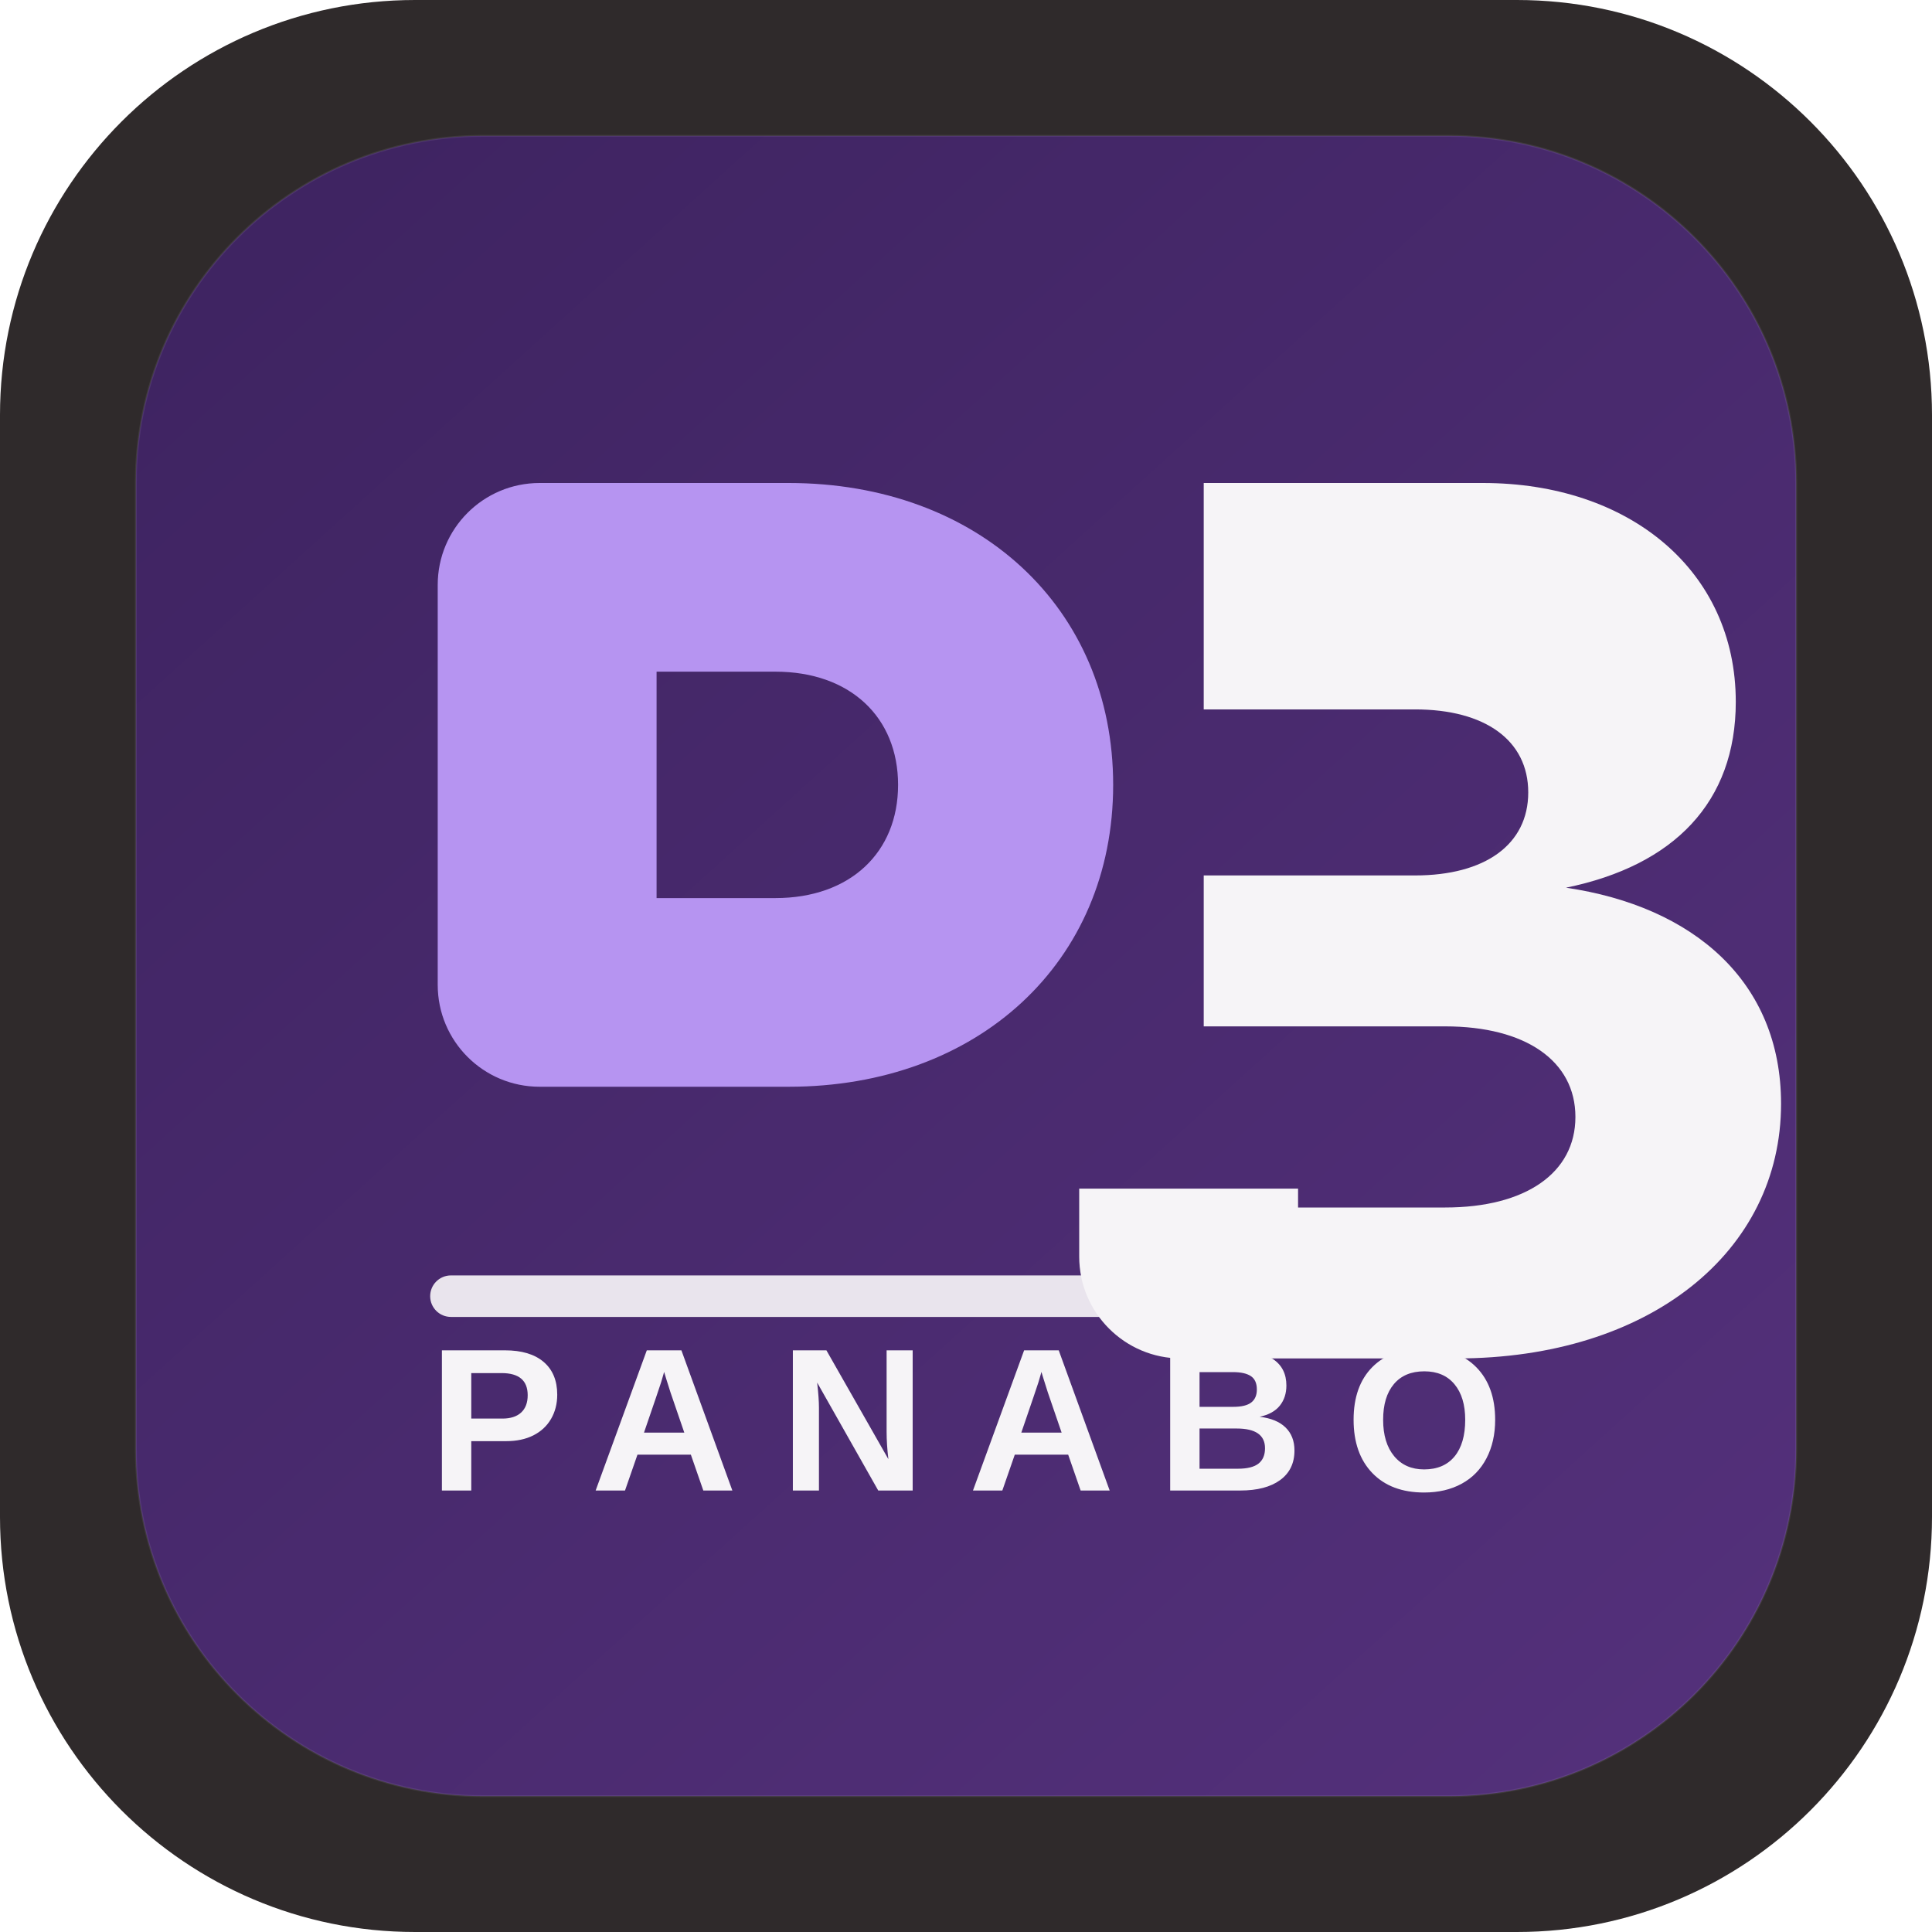
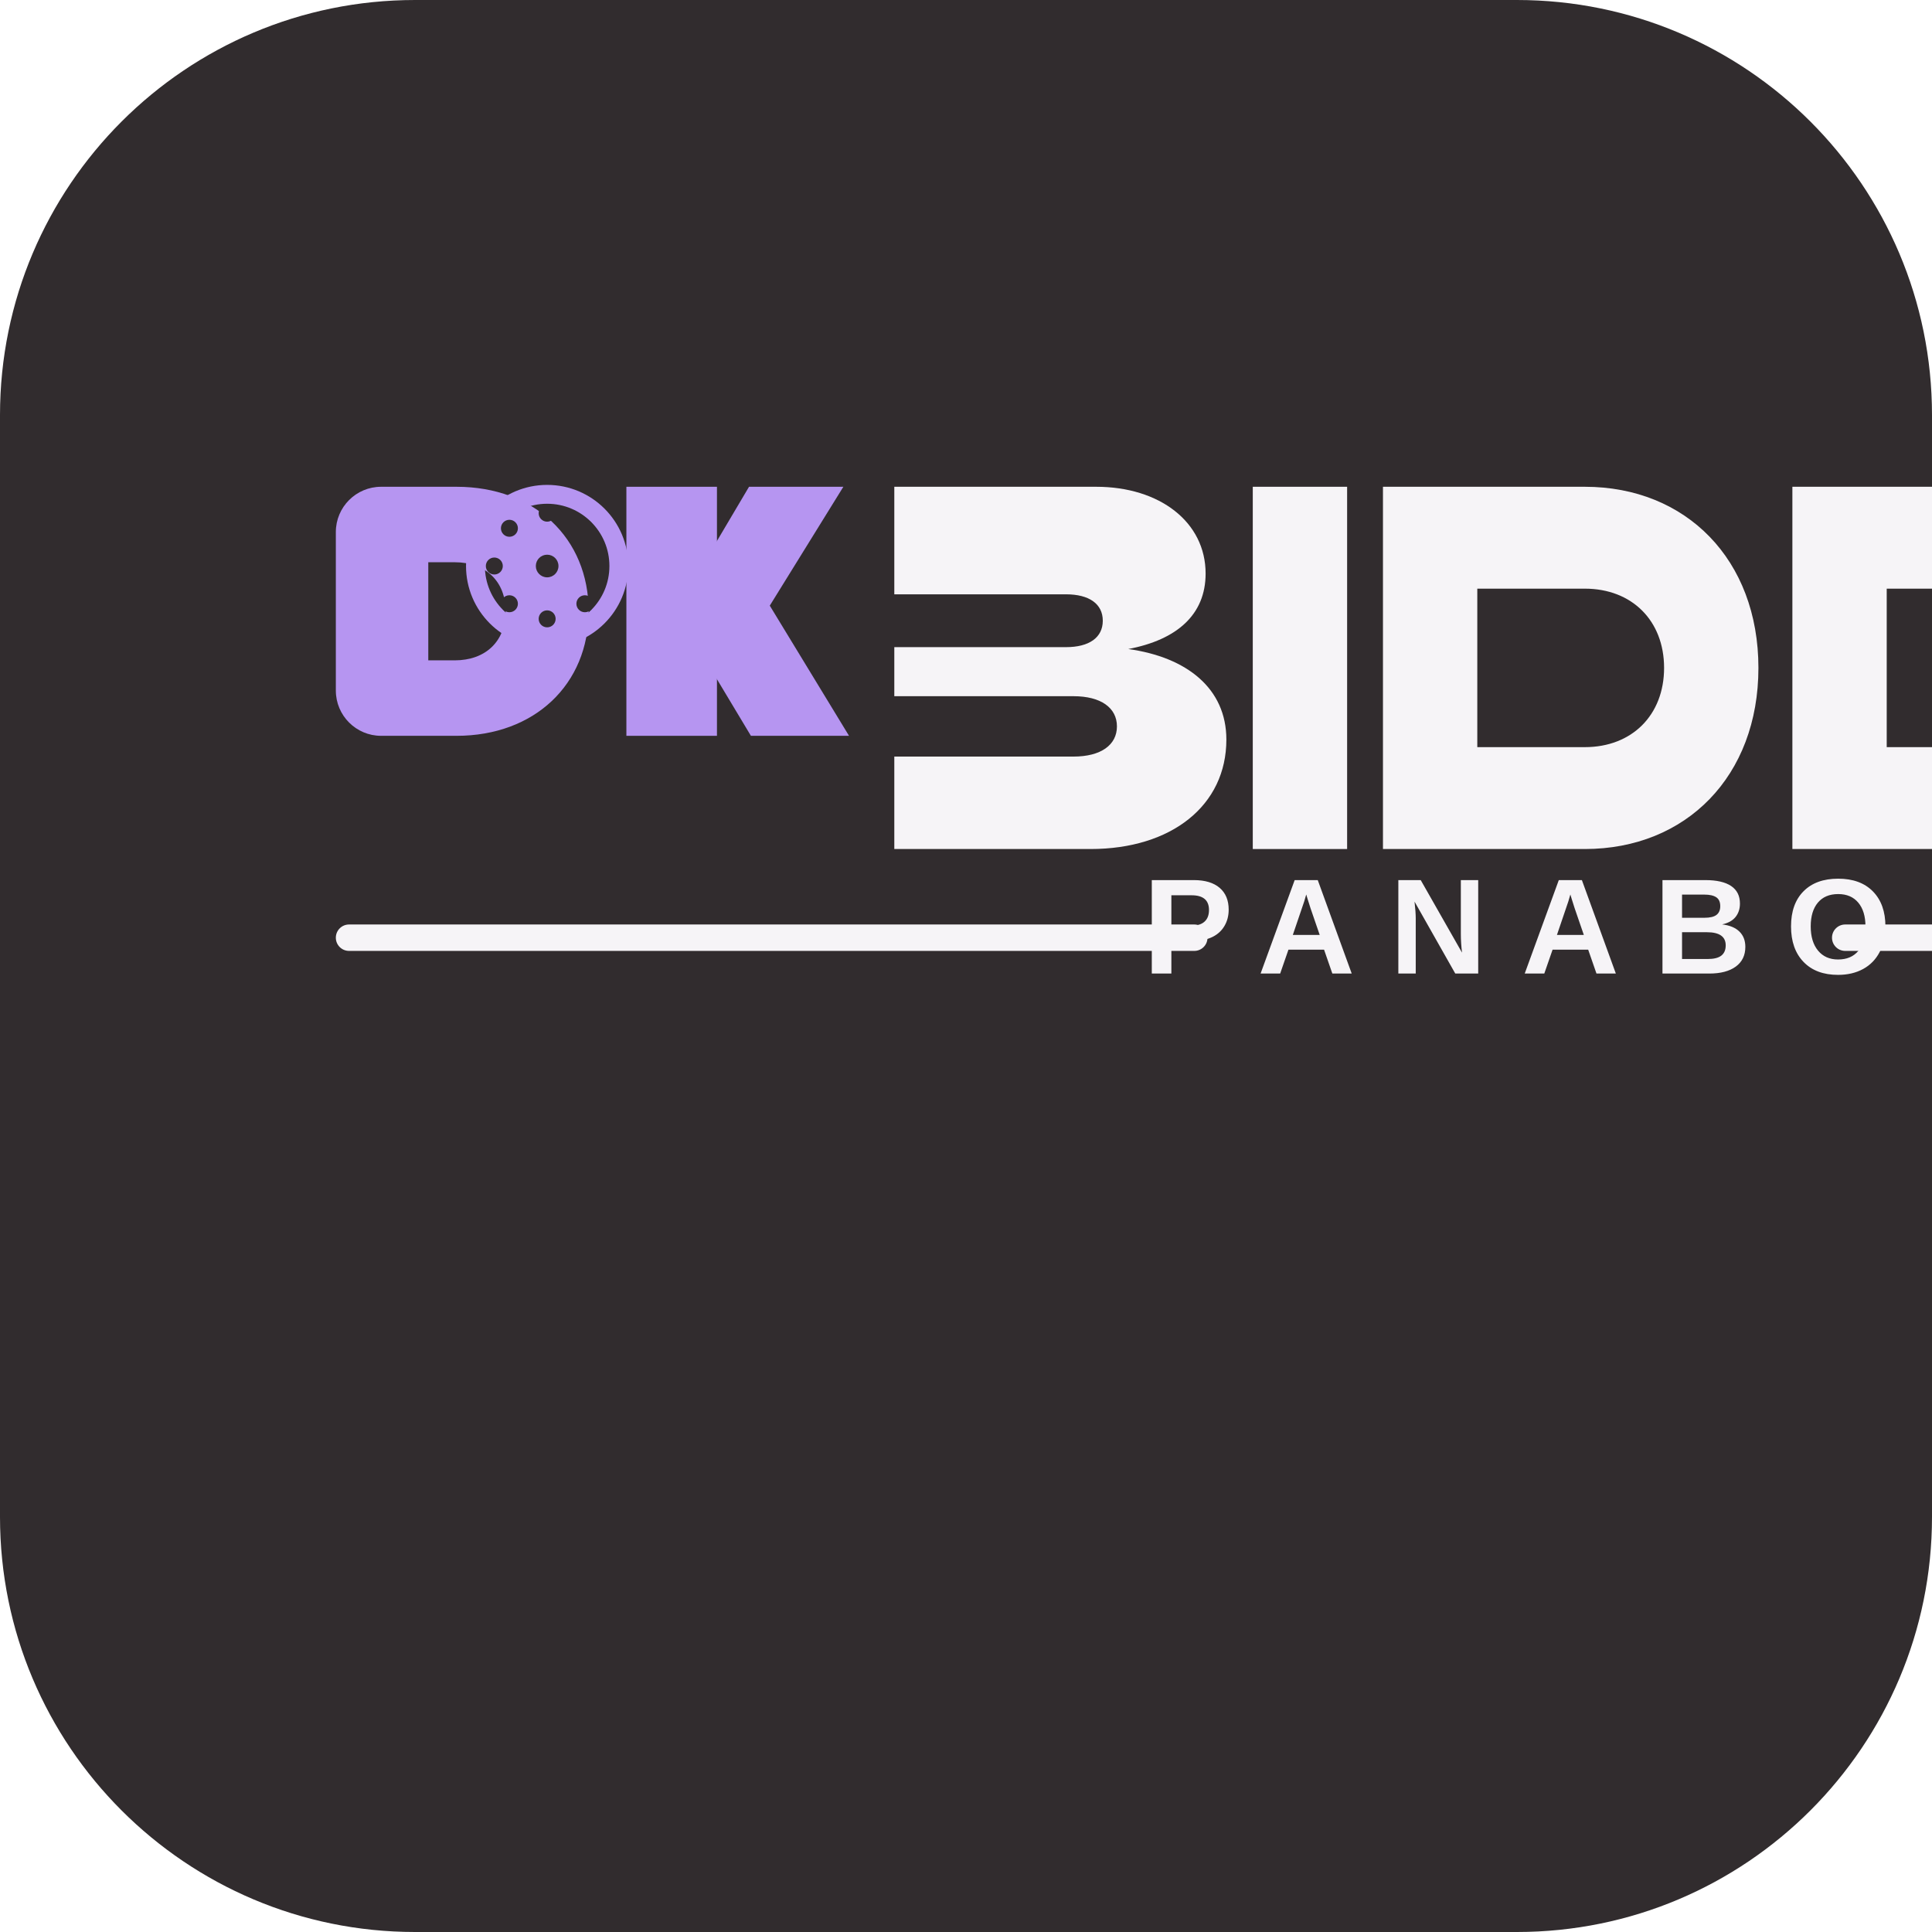
<svg xmlns="http://www.w3.org/2000/svg" width="1024" height="1024" viewBox="0 0 1024 1024" fill="none">
-   <rect width="1024" height="1024" rx="220" fill="#2F2A2B" />
-   <rect x="72" y="72" width="880" height="880" rx="184" fill="url(#panel)" stroke="rgba(255,255,255,0.08)" />
-   <path d="M232 310C232 280.177 256.177 256 286 256H418C518.516 256 590 322.078 590 416C590 509.922 518.516 576 418 576H286C256.177 576 232 551.823 232 522V310ZM348 356V476H411C450.58 476 476 451.857 476 416C476 380.143 450.58 356 411 356H348Z" fill="#B694F1" />
-   <path d="M638 256H786C863.65 256 920 302.475 920 372C920 425.104 887.374 458.729 830 470.5C897.655 480.404 944 520.301 944 585C944 663.461 874.316 720 772 720H626C596.177 720 572 695.823 572 666V630H688V640H766C808.504 640 835 621.748 835 592C835 562.252 808.504 544 766 544H638V464H750C787.076 464 810 447.66 810 420C810 392.34 787.076 376 750 376H638V256Z" fill="#F6F4F7" />
-   <rect x="228" y="676" width="568" height="22" rx="11" fill="#F6F4F7" fill-opacity="0.92" />
-   <text x="512" y="790" text-anchor="middle" fill="#F6F4F7" font-family="Trebuchet MS, Arial, sans-serif" font-size="108" font-weight="700" letter-spacing="22">PANABO</text>
-   <defs>
-     <linearGradient id="panel" x1="160" y1="112" x2="884" y2="912" gradientUnits="userSpaceOnUse">
-       <stop stop-color="#3F2462" />
-       <stop offset="1" stop-color="#53307A" />
-     </linearGradient>
-   </defs>
+   <rect width="1024" height="1024" rx="220" fill="#312C2E" />
+   <g transform="translate(178 258)">
+     <path d="M0 24C0 10.75 10.75 0 24 0H64C105.2 0 134 27.15 134 66C134 104.85 105.2 132 64 132H24C10.75 132 0 121.25 0 108V24ZM49 40V92H63C79.32 92 90 81.95 90 66C90 50.05 79.32 40 63 40H49Z" fill="#B695F1" />
+     <path d="M154 0H202V132H154V0Z" fill="#B695F1" />
+     <path d="M219 0H269L230 63L272 132H220L190 82V49L219 0Z" fill="#B695F1" />
+     <path d="M190 49L219 82H190L160 49H190Z" fill="#B695F1" />
+     <g transform="translate(64 -6)">
+       <circle cx="48" cy="48" r="38" stroke="#B695F1" stroke-width="10" />
+       <circle cx="48" cy="48" r="6" fill="#312C2E" />
+       <circle cx="48" cy="20" r="4.5" fill="#312C2E" />
+       <circle cx="48" cy="76" r="4.5" fill="#312C2E" />
+       <circle cx="20" cy="48" r="4.5" fill="#312C2E" />
+       <circle cx="76" cy="48" r="4.5" fill="#312C2E" />
+       <circle cx="28" cy="28" r="4.5" fill="#312C2E" />
+       <circle cx="68" cy="28" r="4.5" fill="#312C2E" />
+       <circle cx="28" cy="68" r="4.5" fill="#312C2E" />
+       <circle cx="68" cy="68" r="4.5" fill="#312C2E" />
+     </g>
+     <path d="M296 0H403C436.7 0 461 18.72 461 46C461 67.74 445.85 81.09 420 86C451.03 90.3 472 106.87 472 134C472 168.9 442.95 192 400 192H296V143H391C405.49 143 414 136.85 414 127C414 117.15 405.49 111 391 111H296V85H387C399.32 85 406.5 79.9 406.5 71C406.5 62.1 399.32 57 387 57H296V0Z" fill="#F6F4F7" />
+     <path d="M486 0H536V192H486V0Z" fill="#F6F4F7" />
+     <path d="M555 0H662C715.7 0 754 38.63 754 96C754 153.37 715.7 192 662 192H555V0ZM605 54V138H662C686.99 138 704 121 704 96C704 71 686.99 54 662 54H605Z" fill="#F6F4F7" />
+     <path d="M772 0H878C931.7 0 970 38.63 970 96C970 153.37 931.7 192 878 192H772V0ZM822 54V138H878C902.99 138 920 121 920 96C920 71 902.99 54 878 54H822Z" fill="#F6F4F7" />
+     <rect x="0" y="232" width="462" height="14" rx="7" fill="#F6F4F7" />
+     <rect x="793" y="232" width="177" height="14" rx="7" fill="#F6F4F7" />
+     <text x="626" y="258" text-anchor="middle" fill="#F6F4F7" font-family="Trebuchet MS, Arial, sans-serif" font-size="72" font-weight="700" letter-spacing="18">PANABO</text>
+   </g>
</svg>
